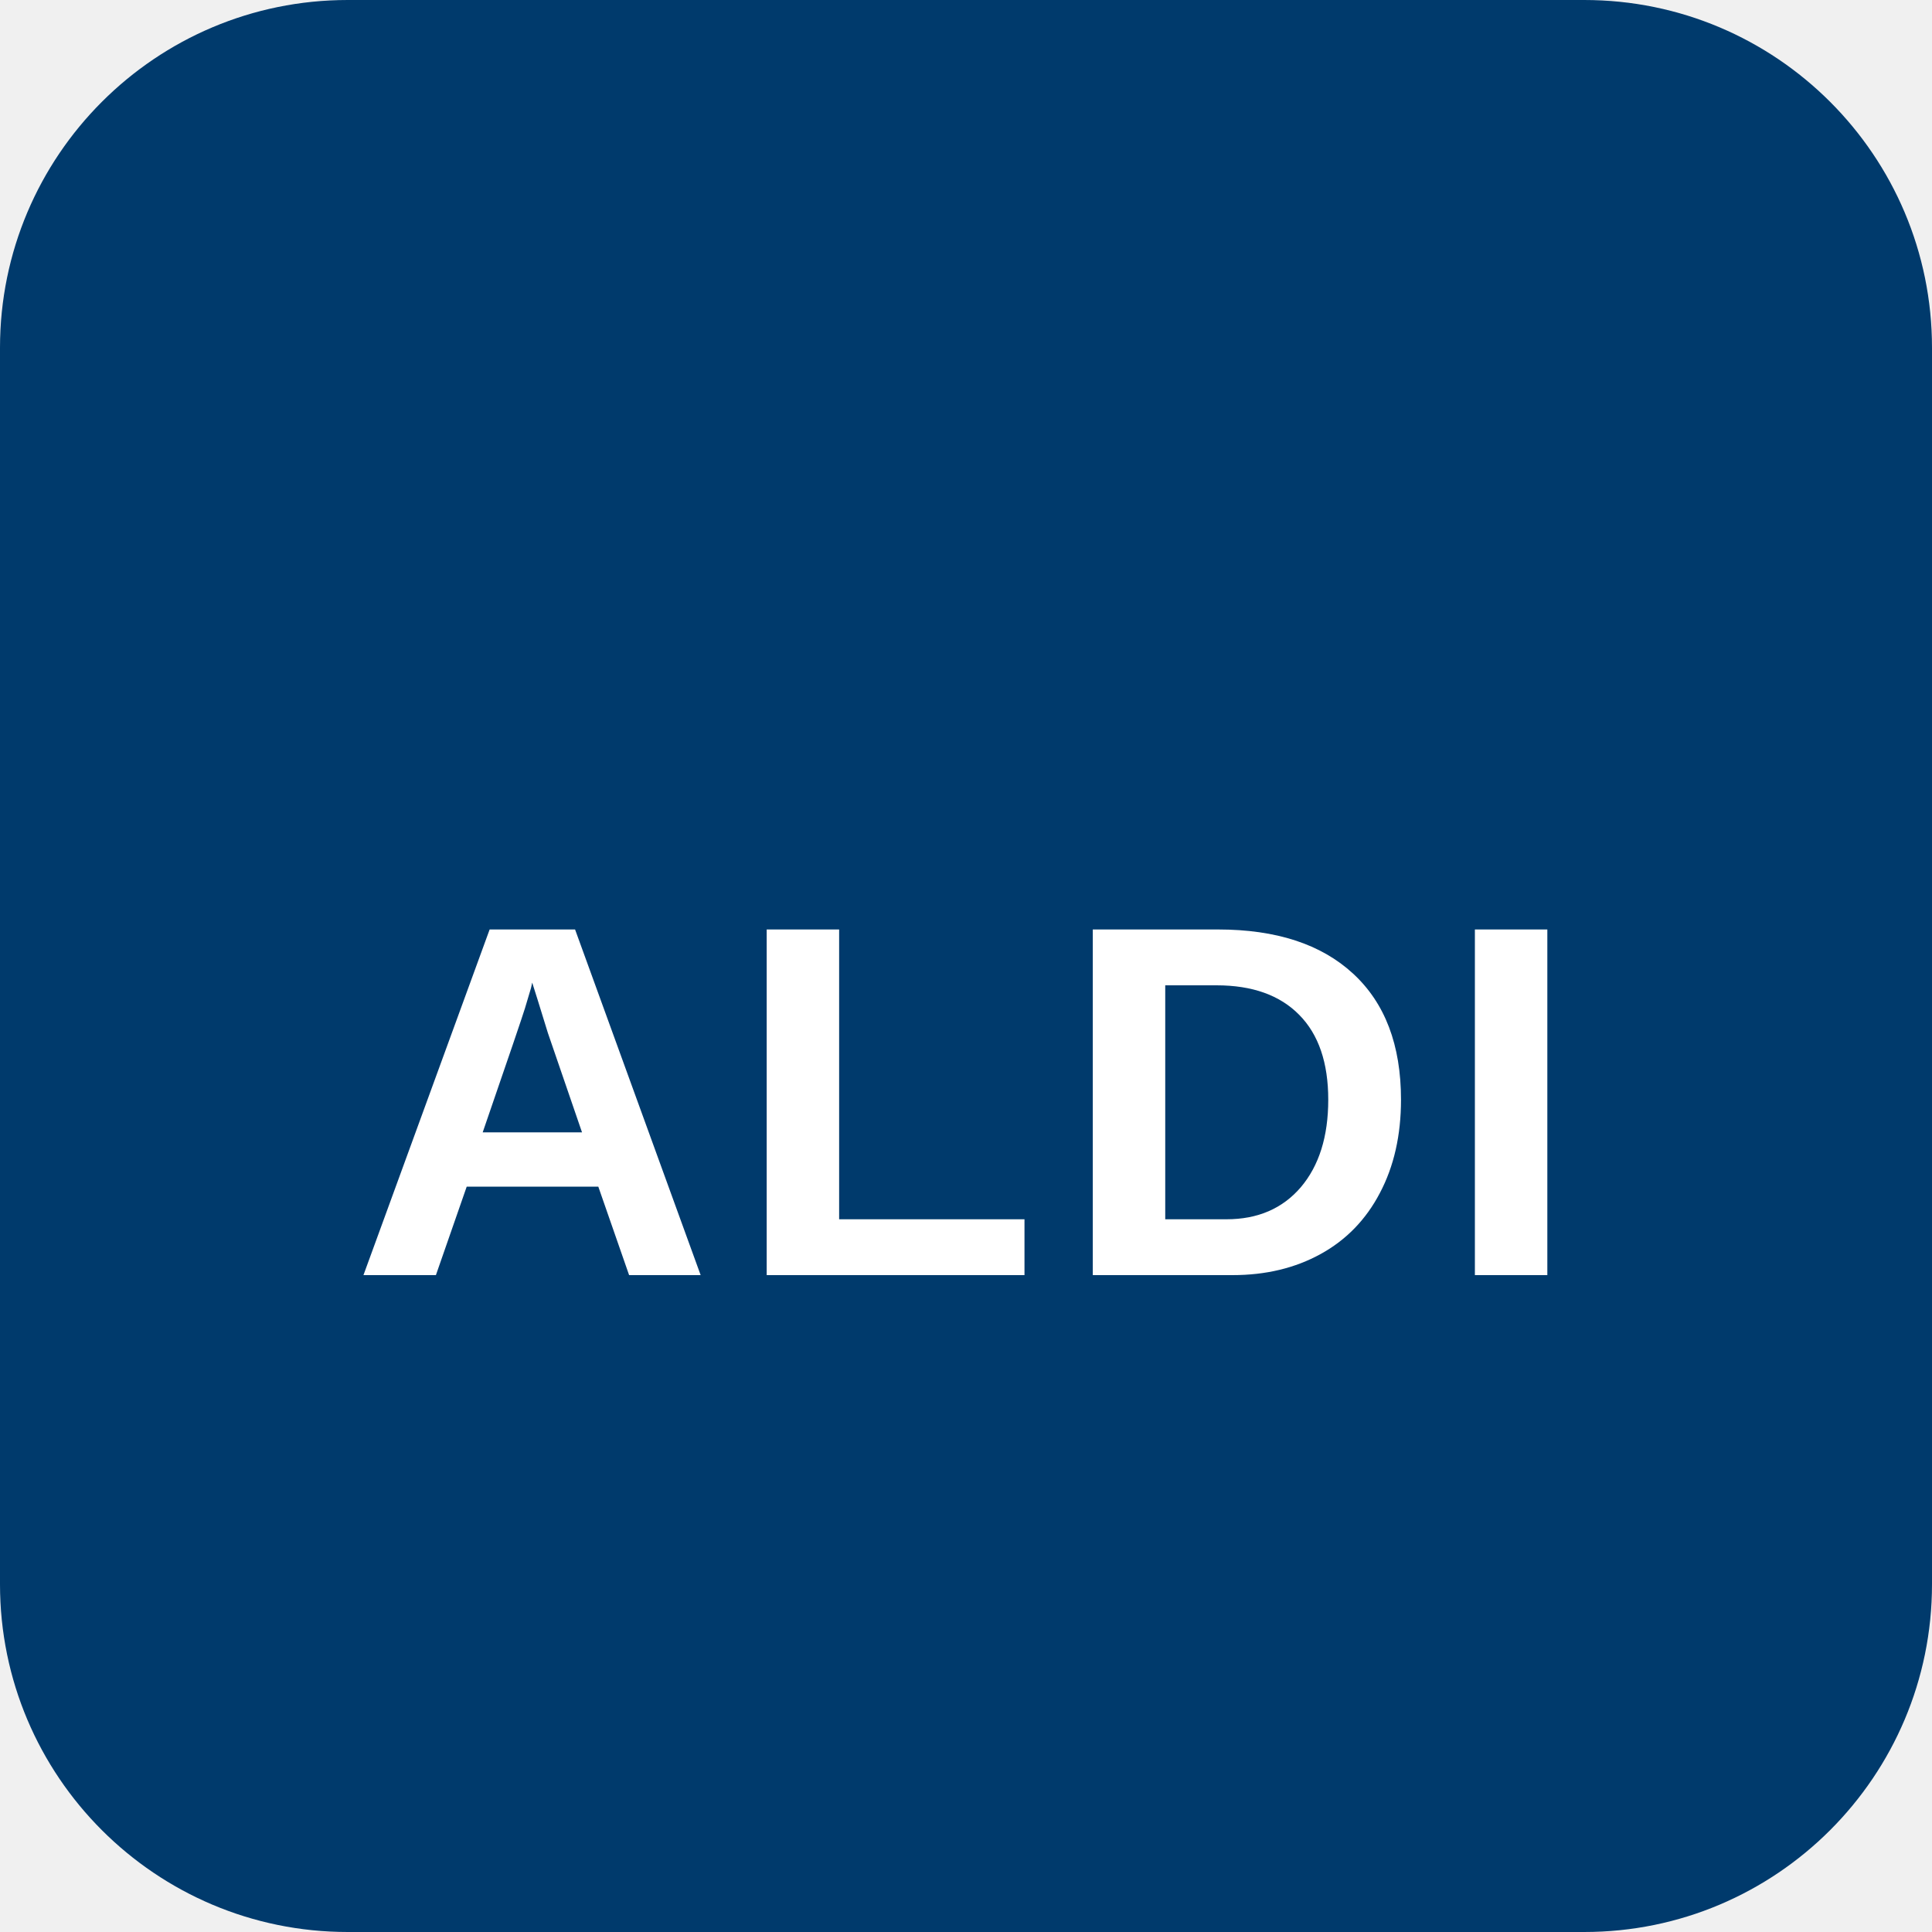
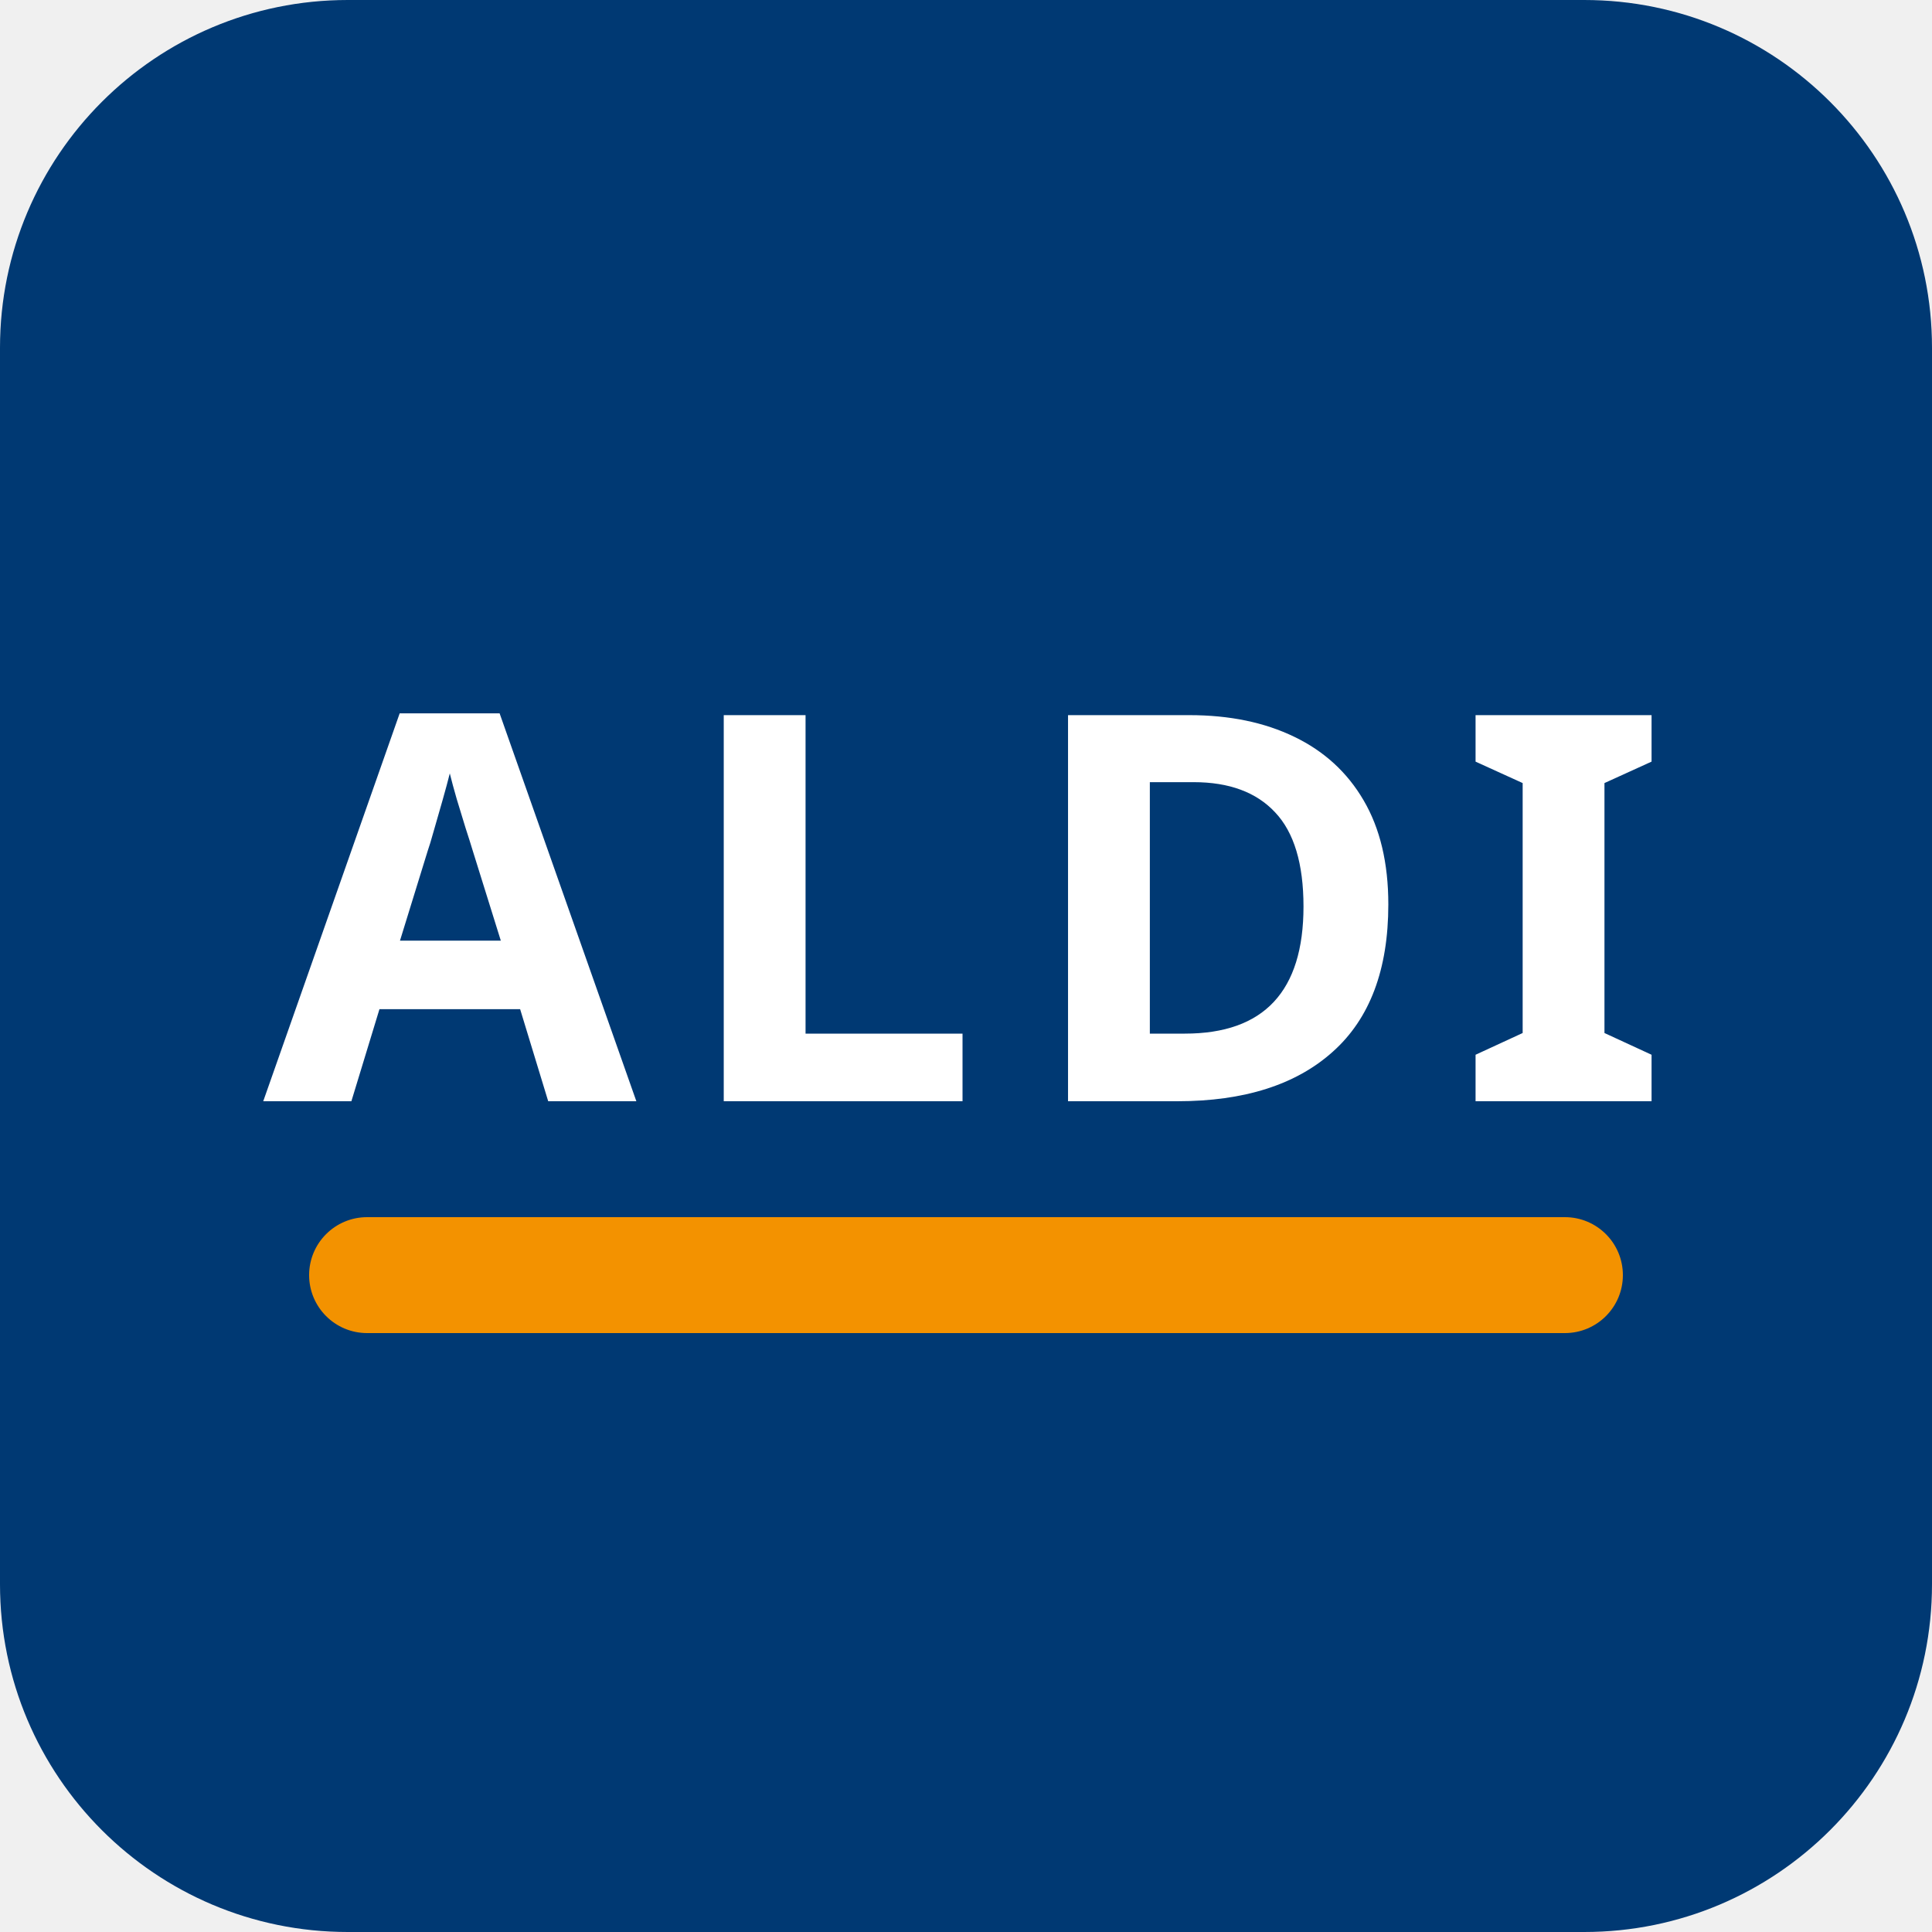
<svg xmlns="http://www.w3.org/2000/svg" viewBox="0 0 100 100">
-   <rect width="100" height="100" rx="18" fill="#003A6C" />
-   <text x="50" y="66" font-family="Arial Black, Arial, sans-serif" font-size="26" font-weight="900" text-anchor="middle" fill="white" letter-spacing="1">ALDI</text>
+   <rect width="100" height="100" rx="18" fill="#003973" />
+   <text x="50" y="57" font-family="Arial Black, Impact, sans-serif" font-size="28" font-weight="900" text-anchor="middle" fill="white" letter-spacing="2">ALDI</text>
+   <rect x="16" y="63" width="68" height="6" rx="3" fill="#F39200" />
</svg>
